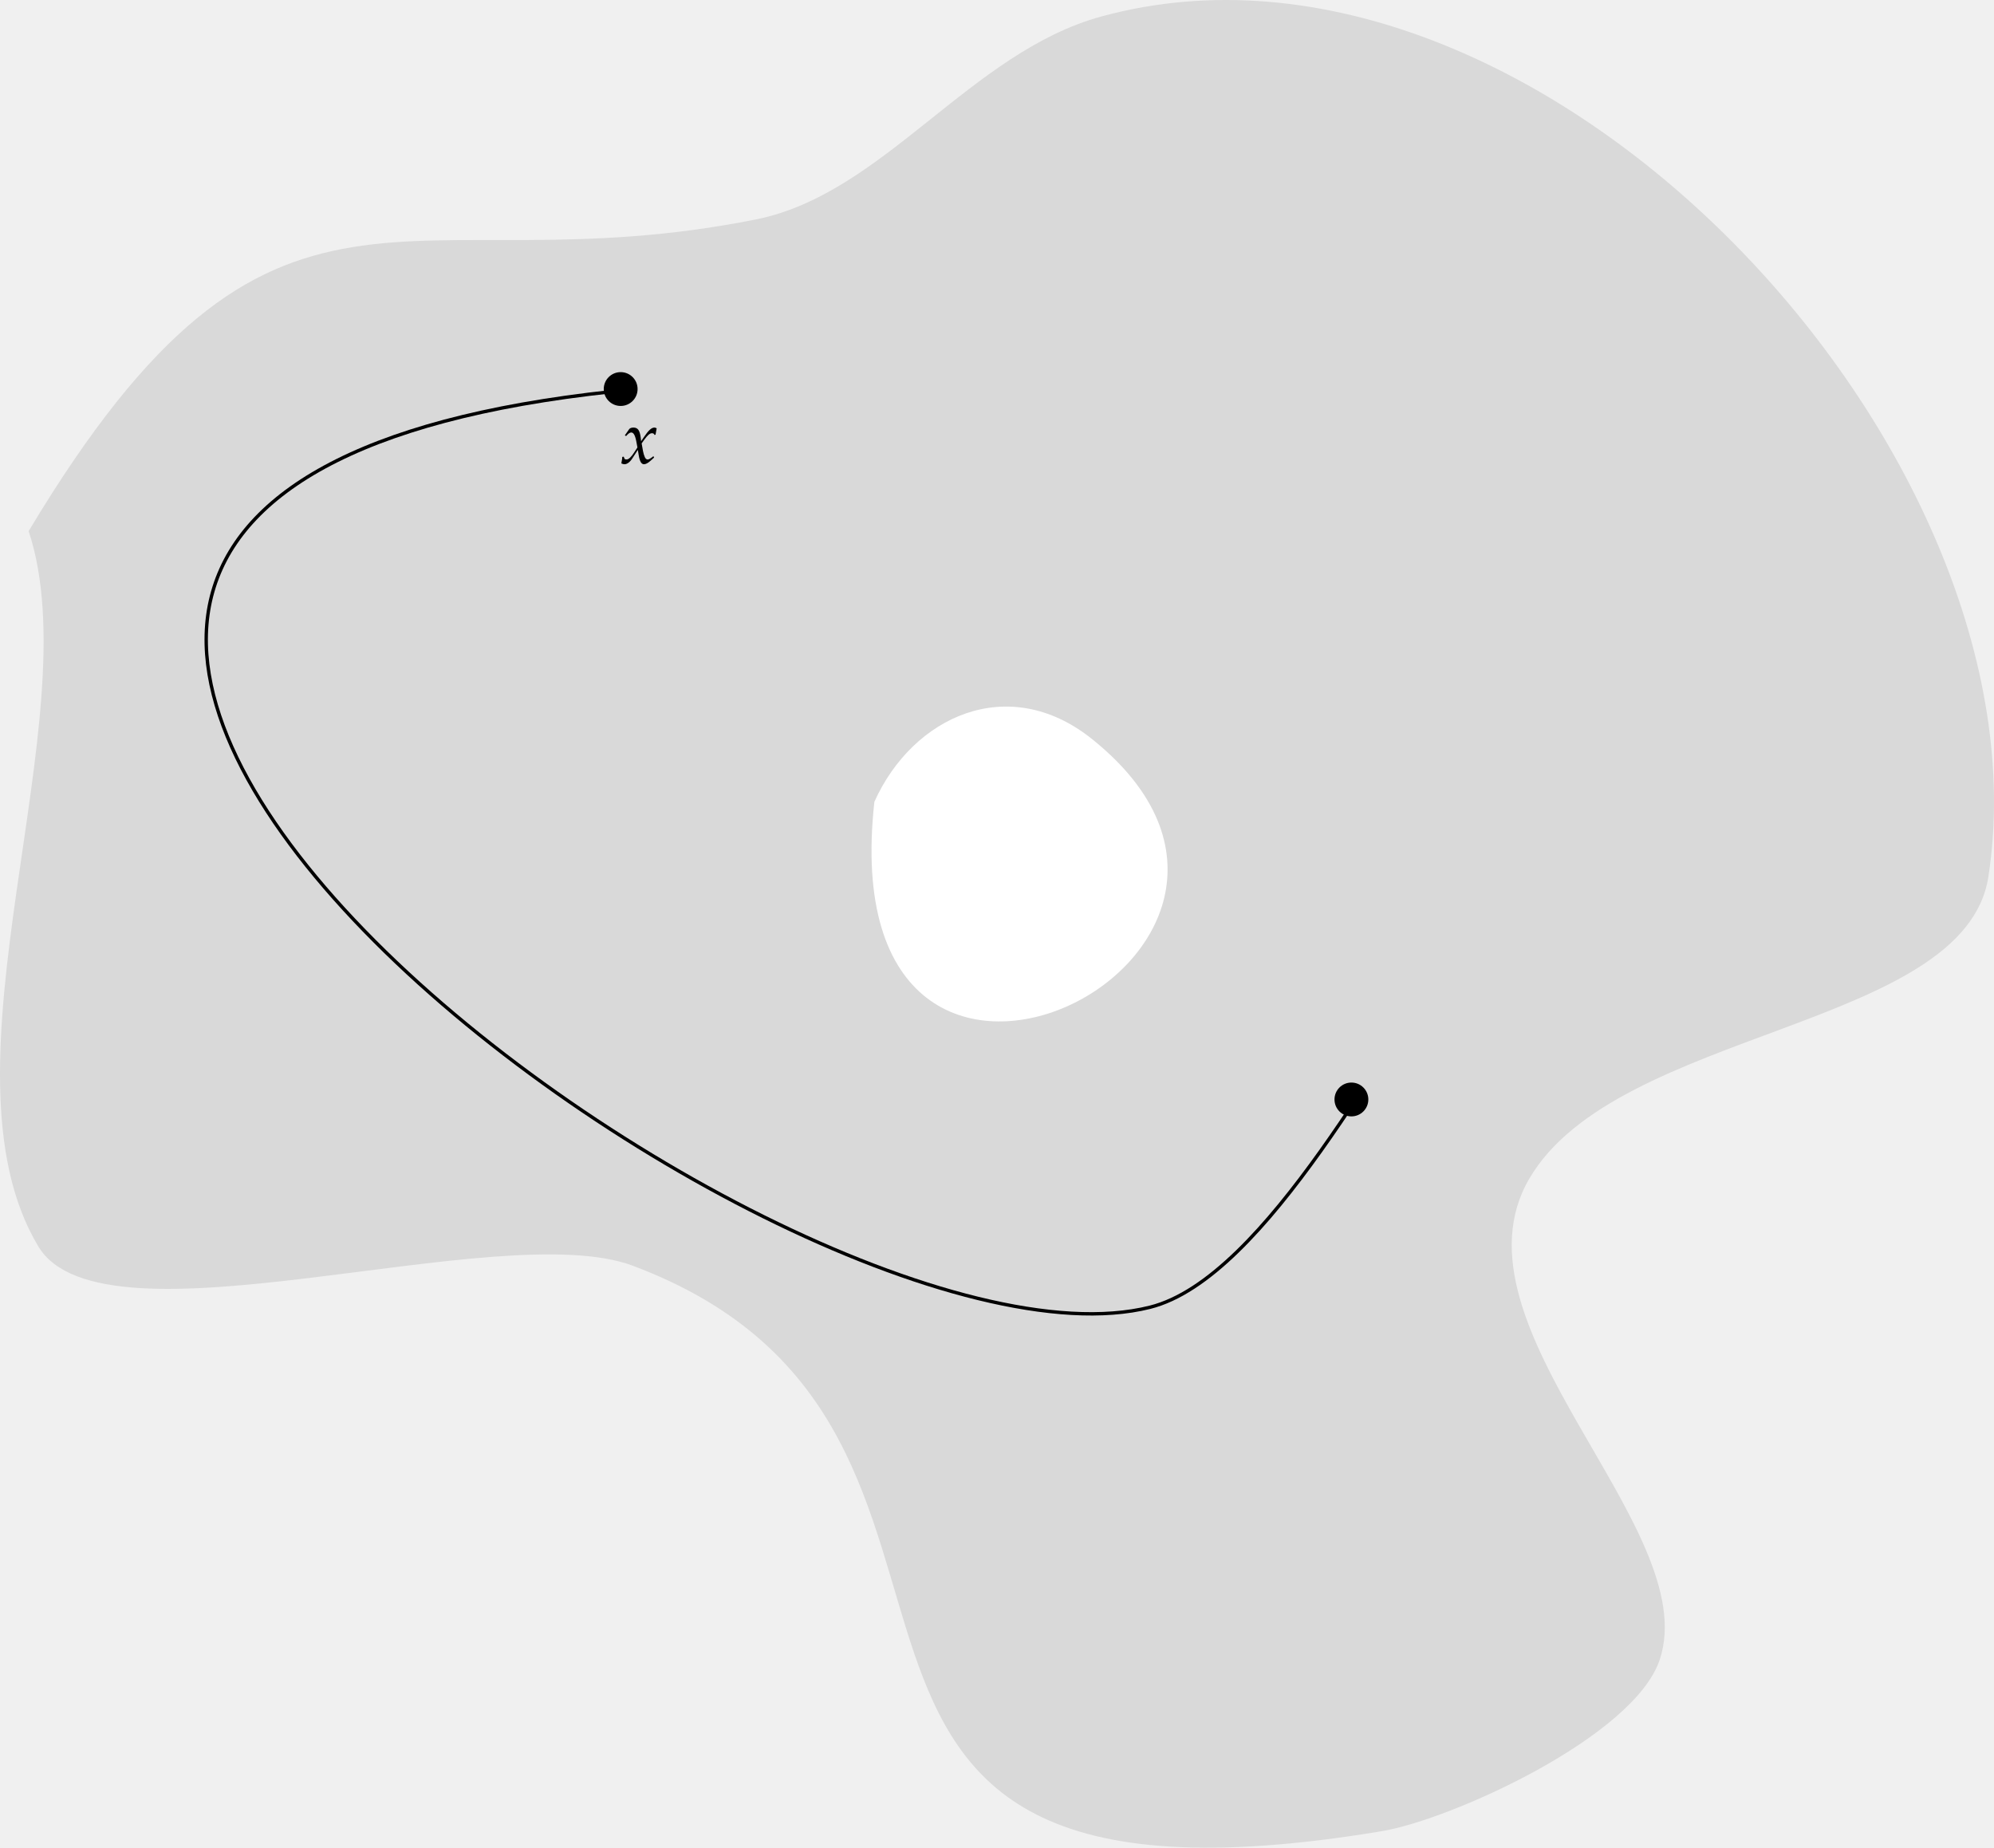
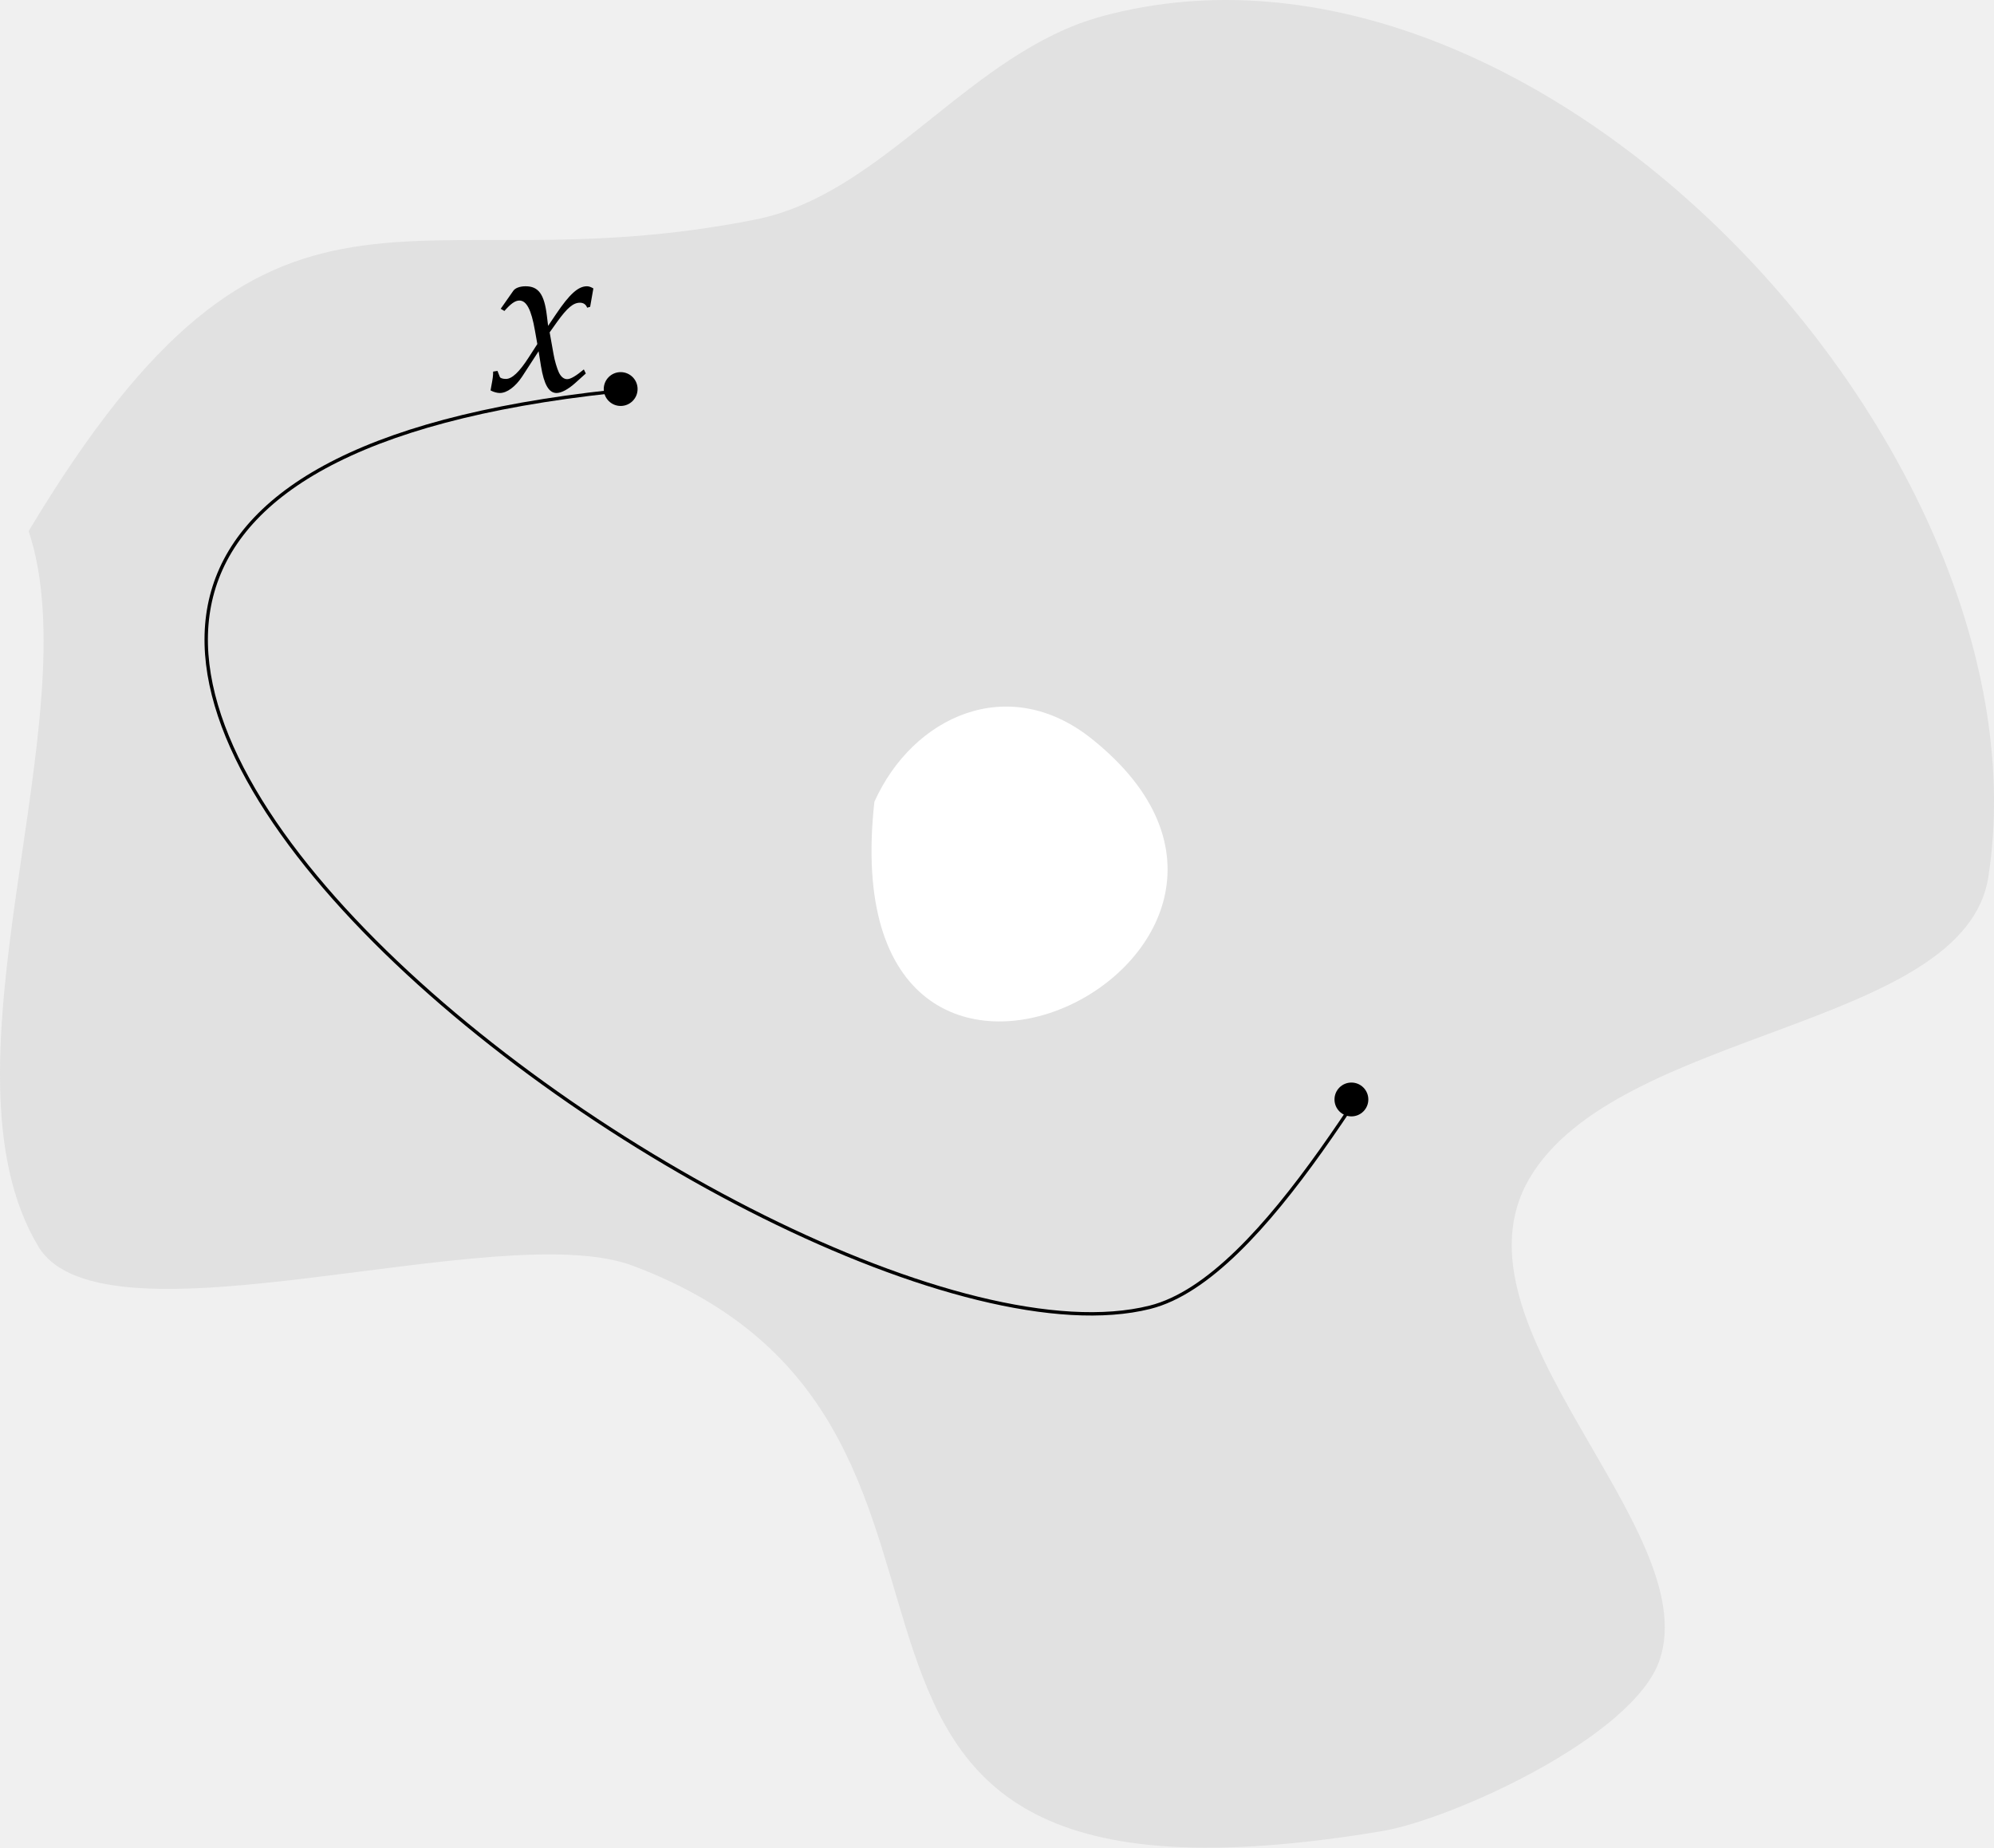
<svg xmlns="http://www.w3.org/2000/svg" width="589.405" height="546.167" id="svg2" version="1.1">
  <defs id="defs4">
    <clipPath clipPathUnits="userSpaceOnUse" id="clipPath3900">
      <path style="opacity:0.59;fill:#000000;fill-opacity:1;stroke:#000000;stroke-width:1px;stroke-linecap:butt;stroke-linejoin:miter;stroke-opacity:1" d="m 96,132.362 c 8.427,-11.194 59.288,-47.856 87.857,-33.571 52.827,26.414 42.987,115.779 85.714,137.143 307.976,153.988 192.635,214.883 -75,181.429 -44.662,-5.583 -156.795,-26.795 -185,-55 C -82.156,270.635 -11.291,113.155 96,132.362 z" id="path3902" />
    </clipPath>
  </defs>
  <g id="layer1" transform="translate(-31.53726,-15.36341)">
-     <path style="opacity:0.095;fill:#000000;fill-opacity:1;stroke:none" d="m 40,172.362 c 73.113,-121.925 110.259,-71.195 215,-92.143 37.79,-7.558 63.27,-49.398 102.143,-60 129.44,-35.302 281.377,129.266 262.143,254.286 -6.938,45.1 -109.769,44.808 -135.714,89.286 -25.408,43.556 51.551,103.204 38.571,142.143 C 514.511,528.828 460.438,553.242 440,556.648 236.458,590.572 348.738,438.318 218.571,389.505 179.072,374.693 62.082,415.832 42.857,383.791 10.99,330.679 58.483,227.811 40,172.362 z" id="path3014" />
+     <path style="opacity:1;fill:#e1e1e1;fill-opacity:1;stroke:none" d="m 40,172.362 c 73.113,-121.925 110.259,-71.195 215,-92.143 37.79,-7.558 63.27,-49.398 102.143,-60 129.44,-35.302 281.377,129.266 262.143,254.286 -6.938,45.1 -109.769,44.808 -135.714,89.286 -25.408,43.556 51.551,103.204 38.571,142.143 C 514.511,528.828 460.438,553.242 440,556.648 236.458,590.572 348.738,438.318 218.571,389.505 179.072,374.693 62.082,415.832 42.857,383.791 10.99,330.679 58.483,227.811 40,172.362 z" id="path3014" />
    <path style="fill:#ffffff;fill-opacity:1;stroke:none" d="m 290,252.362 c 11.365,-25.298 39.659,-38.273 64.286,-18.571 C 433.377,297.064 276.324,375.442 290,252.362" id="path3790" />
    <path style="fill:#000000;fill-opacity:1;stroke:none" id="path3796" d="m 210,157.362 c 0,8.284 -6.716,15 -15,15 -8.284,0 -15,-6.716 -15,-15 0,-8.284 6.716,-15 15,-15 8.284,0 15,6.716 15,15 z" transform="matrix(0.3333333,0,0,0.3333333,150,77.90812)" />
-     <text xml:space="preserve" style="font-size:40px;font-style:normal;font-weight:normal;line-height:125%;letter-spacing:0px;word-spacing:0px;fill:#000000;fill-opacity:1;stroke:none;font-family:Sans" x="215" y="152.362" id="text3800">
-       <tspan id="tspan3802" x="215" y="152.362" style="font-size:22px;font-style:italic;font-variant:normal;font-weight:normal;font-stretch:normal;font-family:TeXGyrePagella;-inkscape-font-specification:TeXGyrePagella Italic">x</tspan>
+     <text xml:space="preserve" style="font-size:40px;font-style:normal;font-weight:normal;line-height:125%;letter-spacing:0px;word-spacing:0px;fill:#000000;fill-opacity:1;stroke:none;font-family:Sans" x="175.961" y="130.826" id="text3800">
+       <tspan id="tspan3802" x="175.961" y="130.826" style="font-size:64px;font-style:italic;font-variant:normal;font-weight:normal;font-stretch:normal;font-family:TeXGyrePagella;-inkscape-font-specification:TeXGyrePagella Italic">x</tspan>
    </text>
    <path style="fill:none;stroke:#000000;stroke-width:1px;stroke-linecap:butt;stroke-linejoin:miter;stroke-opacity:1" d="m 220,130.362 c -316.36,29.069 42.178,298.741 151.429,271.429 34.428,-8.607 70.274,-79.413 90,-105.714 C 590.647,123.786 321.993,145.472 220,130.362 z" clip-path="url(#clipPath3900)" id="path3004" />
    <path style="opacity:0;fill:#000000;fill-opacity:1;stroke:#000000;stroke-width:1px;stroke-linecap:butt;stroke-linejoin:miter;stroke-opacity:1" d="m 110,128.362 c 147.121,-12.692 87.018,29.122 140.518,136.122 21.741,43.481 161.232,107.242 152.533,133.34 C 368.392,501.801 -88.116,270.911 110,128.362" id="path3876" />
    <path style="fill:#000000;fill-opacity:1;stroke:none" id="path3796-9" d="m 210,157.362 c 0,8.284 -6.716,15 -15,15 -8.284,0 -15,-6.716 -15,-15 0,-8.284 6.716,-15 15,-15 8.284,0 15,6.716 15,15 z" transform="matrix(0.3333333,0,0,0.3333333,366,287.9081)" />
  </g>
</svg>
